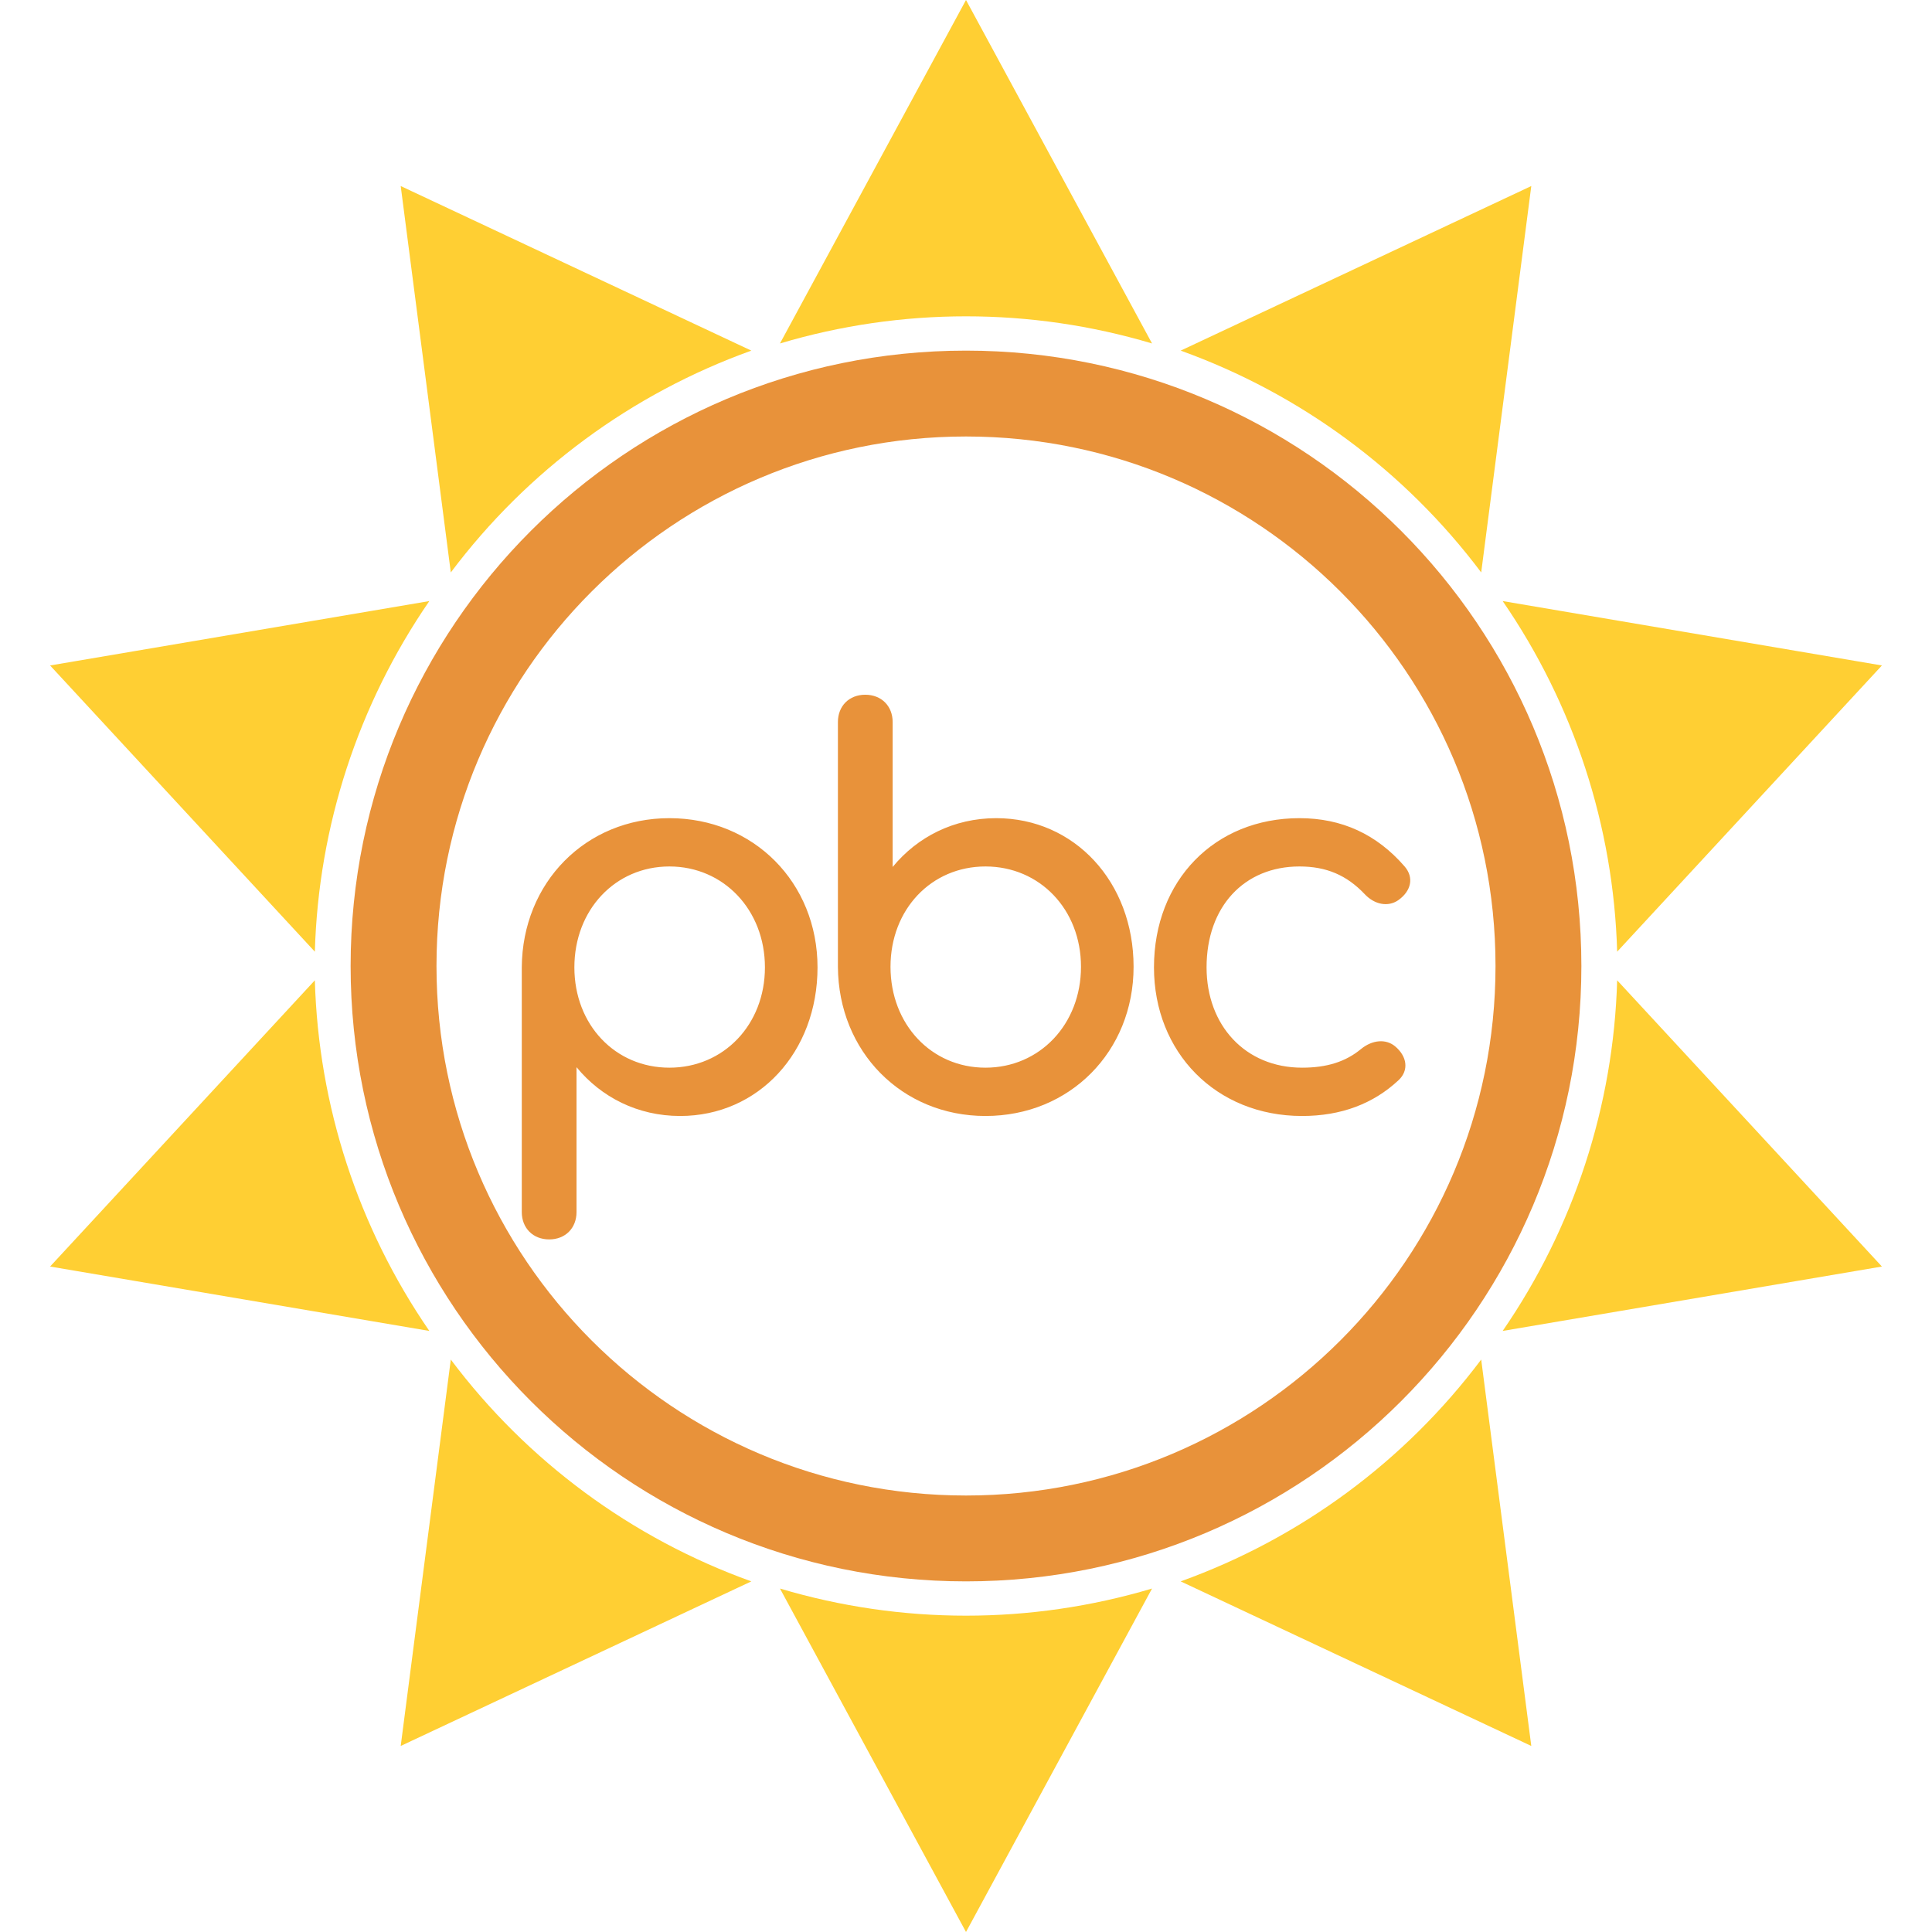
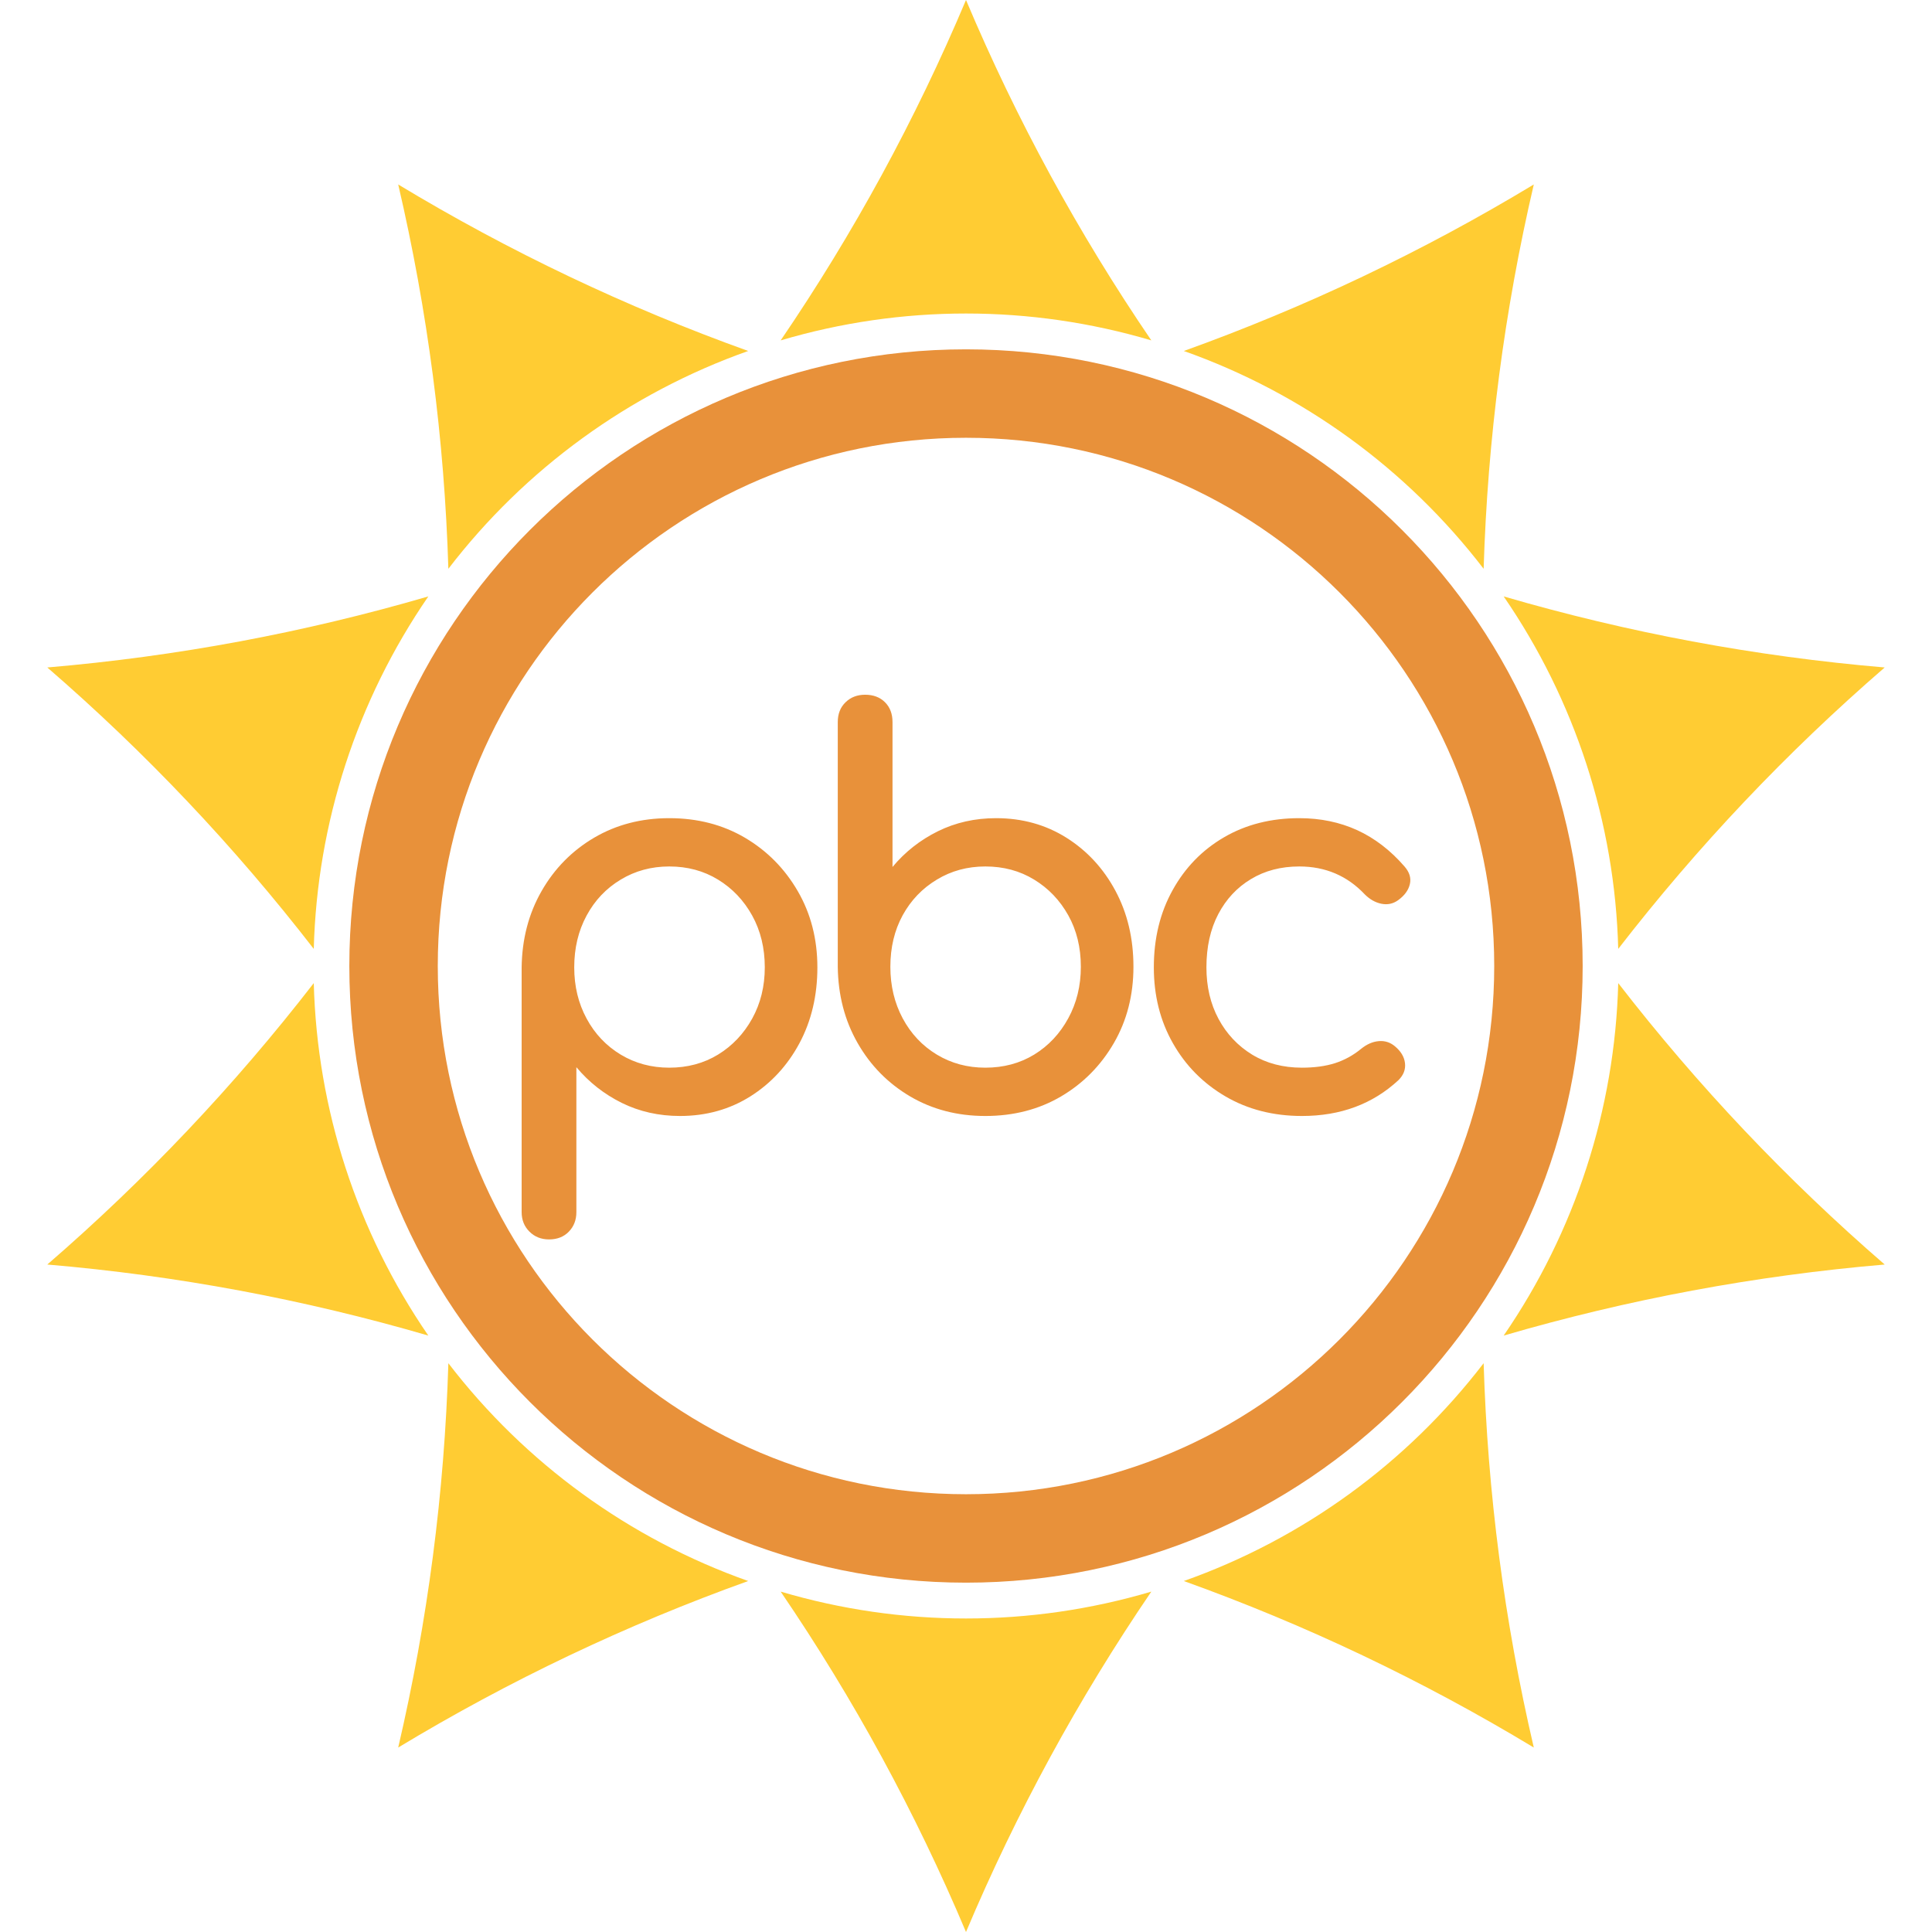
<svg xmlns="http://www.w3.org/2000/svg" viewBox="2.5 2.5 27 27" role="img" aria-label="sol pbc logo">
-   <path fill="#FFCF33" d="M16.0 2.5 L18.6 7.3 A9.1 9.1 0 0 0 13.4 7.3 Z M23.9 5.1 L23.2 10.5 A9.1 9.1 0 0 0 19.0 7.4 Z M28.8 11.8 L25.1 15.8 A9.1 9.1 0 0 0 23.5 10.9 Z M28.8 20.2 L23.5 21.1 A9.1 9.1 0 0 0 25.1 16.2 Z M23.9 26.9 L19.0 24.6 A9.1 9.1 0 0 0 23.2 21.5 Z M16.0 29.5 L13.4 24.7 A9.1 9.1 0 0 0 18.6 24.7 Z M8.1 26.9 L8.8 21.5 A9.1 9.1 0 0 0 13.0 24.6 Z M3.2 20.2 L6.9 16.2 A9.1 9.1 0 0 0 8.5 21.1 Z M3.2 11.8 L8.5 10.9 A9.1 9.1 0 0 0 6.9 15.8 Z M8.1 5.1 L13.0 7.4 A9.1 9.1 0 0 0 8.8 10.5 Z" />
-   <circle cx="16" cy="16" r="8.0" fill="none" stroke="#E8923A" stroke-width="1.2" />
-   <path fill="#E8923A" fill-rule="evenodd" d="M10.175 19.821C10.400 19.821 10.557 19.664 10.557 19.439V17.414C10.902 17.834 11.412 18.096 12.005 18.096C13.100 18.096 13.925 17.204 13.925 16.019C13.925 14.834 13.032 13.934 11.855 13.934C10.685 13.934 9.800 14.834 9.792 16.019V19.439C9.792 19.664 9.950 19.821 10.175 19.821ZM11.855 17.421C11.097 17.421 10.527 16.821 10.527 16.019C10.527 15.216 11.097 14.609 11.855 14.609C12.612 14.609 13.190 15.216 13.190 16.019C13.190 16.821 12.612 17.421 11.855 17.421Z M16.272 18.096C17.450 18.096 18.342 17.196 18.342 16.011C18.342 14.826 17.517 13.934 16.422 13.934C15.830 13.934 15.320 14.196 14.975 14.616V12.591C14.975 12.366 14.817 12.209 14.592 12.209C14.367 12.209 14.210 12.366 14.210 12.591V16.011C14.217 17.196 15.102 18.096 16.272 18.096ZM16.272 17.421C15.515 17.421 14.945 16.814 14.945 16.011C14.945 15.209 15.515 14.609 16.272 14.609C17.030 14.609 17.607 15.209 17.607 16.011C17.607 16.814 17.030 17.421 16.272 17.421Z M20.697 18.096C21.245 18.096 21.695 17.924 22.047 17.594C22.190 17.459 22.167 17.264 21.995 17.121C21.867 17.016 21.680 17.031 21.522 17.159C21.305 17.339 21.042 17.421 20.697 17.421C19.902 17.421 19.362 16.829 19.362 16.019C19.362 15.171 19.887 14.609 20.660 14.609C21.035 14.609 21.320 14.729 21.575 14.999C21.710 15.141 21.897 15.179 22.040 15.081C22.220 14.954 22.265 14.766 22.130 14.609C21.740 14.159 21.252 13.934 20.660 13.934C19.475 13.934 18.627 14.804 18.627 16.019C18.627 17.204 19.490 18.096 20.697 18.096Z" />
+   <path fill="#FFCC33" d="M16 2.5 Q17.058 5.008 18.59 7.257 A9.118 9.118 0 0 0 13.41 7.257 Q14.942 5.008 16 2.5 Z M23.935 5.078 Q23.317 7.729 23.234 10.449 A9.118 9.118 0 0 0 19.044 7.405 Q21.605 6.485 23.935 5.078 Z M28.839 11.828 Q26.781 13.609 25.115 15.761 A9.118 9.118 0 0 0 23.514 10.835 Q26.127 11.597 28.839 11.828 Z M28.839 20.172 Q26.127 20.403 23.514 21.165 A9.118 9.118 0 0 0 25.115 16.239 Q26.781 18.391 28.839 20.172 Z M23.935 26.922 Q21.605 25.515 19.044 24.595 A9.118 9.118 0 0 0 23.234 21.551 Q23.317 24.271 23.935 26.922 Z M16 29.5 Q14.942 26.992 13.41 24.743 A9.118 9.118 0 0 0 18.59 24.743 Q17.058 26.992 16 29.5 Z M8.065 26.922 Q8.683 24.271 8.766 21.551 A9.118 9.118 0 0 0 12.956 24.595 Q10.395 25.515 8.065 26.922 Z M3.161 20.172 Q5.219 18.391 6.885 16.239 A9.118 9.118 0 0 0 8.486 21.165 Q5.873 20.403 3.161 20.172 Z M3.161 11.828 Q5.873 11.597 8.486 10.835 A9.118 9.118 0 0 0 6.885 15.761 Q5.219 13.609 3.161 11.828 Z M8.065 5.078 Q10.395 6.485 12.956 7.405 A9.118 9.118 0 0 0 8.766 10.449 Q8.683 7.729 8.065 5.078 Z" />
+   <circle cx="16" cy="16" r="8" fill="none" stroke="#E8913A" stroke-width="1.236" />
+   <path fill="#E8913A" fill-rule="evenodd" d="M10.173 19.821Q10.008 19.821 9.899 19.712Q9.790 19.604 9.790 19.439V16.019Q9.798 15.426 10.068 14.954Q10.338 14.481 10.803 14.207Q11.268 13.934 11.853 13.934Q12.445 13.934 12.910 14.207Q13.375 14.481 13.649 14.954Q13.923 15.426 13.923 16.019Q13.923 16.611 13.672 17.080Q13.420 17.549 12.985 17.823Q12.550 18.096 12.003 18.096Q11.560 18.096 11.189 17.913Q10.818 17.729 10.555 17.414V19.439Q10.555 19.604 10.450 19.712Q10.345 19.821 10.173 19.821ZM11.853 17.421Q12.235 17.421 12.535 17.238Q12.835 17.054 13.012 16.735Q13.188 16.416 13.188 16.019Q13.188 15.614 13.012 15.295Q12.835 14.976 12.535 14.793Q12.235 14.609 11.853 14.609Q11.478 14.609 11.174 14.793Q10.870 14.976 10.698 15.295Q10.525 15.614 10.525 16.019Q10.525 16.416 10.698 16.735Q10.870 17.054 11.174 17.238Q11.478 17.421 11.853 17.421Z M16.270 18.096Q15.685 18.096 15.220 17.823Q14.755 17.549 14.485 17.076Q14.215 16.604 14.208 16.011V12.591Q14.208 12.419 14.317 12.314Q14.425 12.209 14.590 12.209Q14.763 12.209 14.868 12.314Q14.973 12.419 14.973 12.591V14.616Q15.235 14.301 15.607 14.117Q15.978 13.934 16.420 13.934Q16.968 13.934 17.403 14.207Q17.838 14.481 18.089 14.950Q18.340 15.419 18.340 16.011Q18.340 16.604 18.067 17.076Q17.793 17.549 17.328 17.823Q16.863 18.096 16.270 18.096ZM16.270 17.421Q16.653 17.421 16.953 17.238Q17.253 17.054 17.429 16.731Q17.605 16.409 17.605 16.011Q17.605 15.606 17.429 15.291Q17.253 14.976 16.953 14.793Q16.653 14.609 16.270 14.609Q15.895 14.609 15.592 14.793Q15.288 14.976 15.115 15.291Q14.943 15.606 14.943 16.011Q14.943 16.409 15.115 16.731Q15.288 17.054 15.592 17.238Q15.895 17.421 16.270 17.421Z M20.695 18.096Q20.095 18.096 19.627 17.823Q19.158 17.549 18.892 17.080Q18.625 16.611 18.625 16.019Q18.625 15.411 18.888 14.939Q19.150 14.466 19.608 14.200Q20.065 13.934 20.658 13.934Q21.100 13.934 21.468 14.102Q21.835 14.271 22.128 14.609Q22.233 14.729 22.203 14.856Q22.173 14.984 22.038 15.081Q21.933 15.156 21.805 15.130Q21.678 15.104 21.573 14.999Q21.205 14.609 20.658 14.609Q20.275 14.609 19.983 14.785Q19.690 14.961 19.525 15.276Q19.360 15.591 19.360 16.019Q19.360 16.424 19.529 16.739Q19.698 17.054 19.998 17.238Q20.298 17.421 20.695 17.421Q20.958 17.421 21.157 17.358Q21.355 17.294 21.520 17.159Q21.640 17.061 21.768 17.050Q21.895 17.039 21.993 17.121Q22.120 17.226 22.135 17.358Q22.150 17.489 22.045 17.594Q21.505 18.096 20.695 18.096Z" />
</svg>
